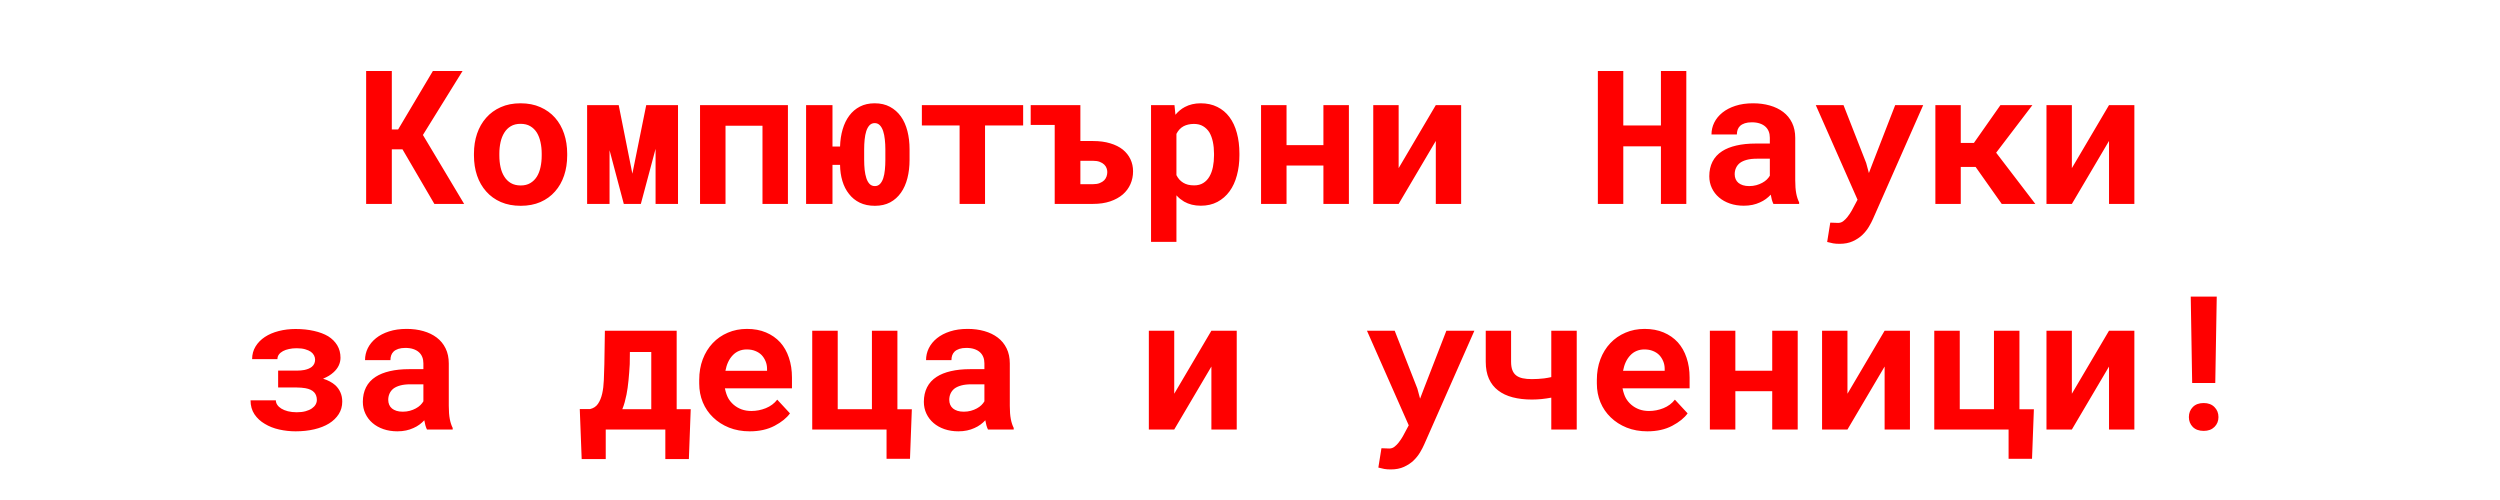
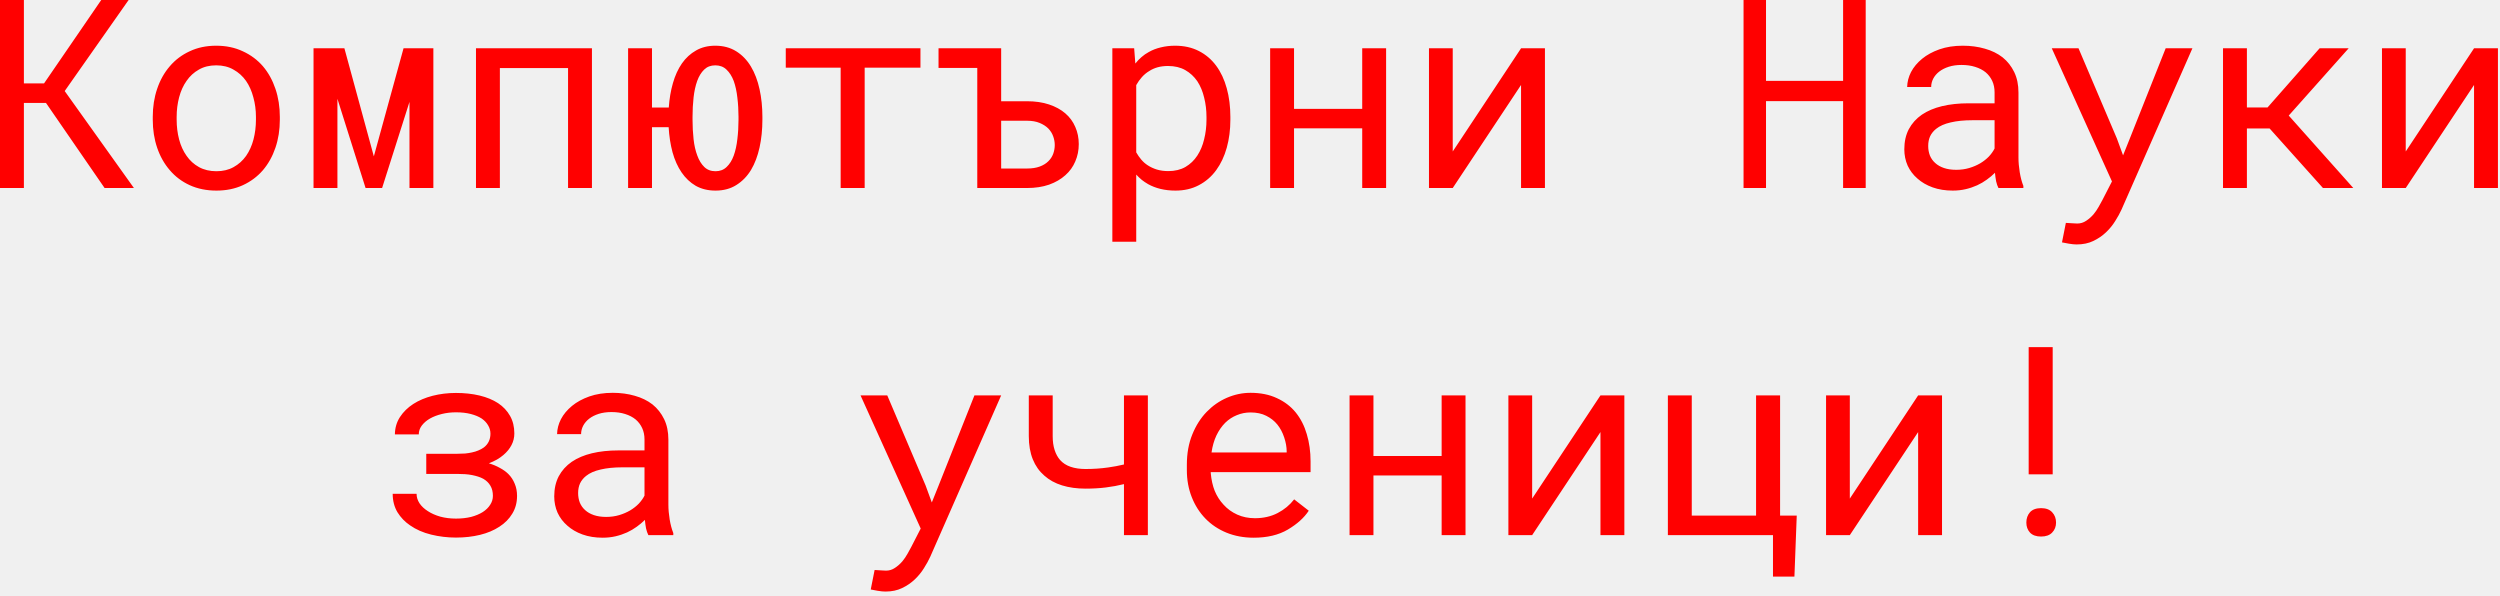
- <svg xmlns="http://www.w3.org/2000/svg" version="1.1" viewBox="70.0 188.0 820.0 164.0" fill="none" stroke="none" stroke-linecap="square" stroke-miterlimit="10">
-   <clipPath id="g3bbe7254502_0_0.0">
-     <path d="m0 0l960.0 0l0 540.0l-960.0 0l0 -540.0z" clip-rule="nonzero" />
-   </clipPath>
-   <g clip-path="url(#g3bbe7254502_0_0.0)">
-     <path fill="#ffffff" d="m0 0l960.0 0l0 540.0l-960.0 0z" fill-rule="evenodd" />
-     <path fill="#000000" fill-opacity="0.0" d="m71.953 201.447l0 0c0 -6.296 5.104 -11.4 11.4 -11.4l793.295 0c3.023 0 5.923 1.201 8.061 3.339c2.138 2.138 3.339 5.037 3.339 8.061l0 137.106c0 6.296 -5.104 11.4 -11.4 11.4l-793.295 0c-6.296 0 -11.4 -5.104 -11.4 -11.4z" fill-rule="evenodd" />
-     <path fill="#ff0000" d="m202.015 236.974l10.453 17.906l9.766 0l-13.516 -22.609l13.0 -20.984l-9.734 0l-11.406 19.188l-2.062 0l0 -19.188l-8.422 0l0 43.594l8.422 0l0 -17.906l3.5 0zm23.443 1.406l0 0.625q0 3.562 1.016 6.578q1.031 3.016 3.0 5.219q1.953 2.219 4.812 3.469q2.859 1.234 6.516 1.234q3.625 0 6.469 -1.234q2.844 -1.25 4.781 -3.469q1.953 -2.203 2.969 -5.219q1.016 -3.016 1.016 -6.578l0 -0.625q0 -3.531 -1.016 -6.531q-1.016 -3.016 -2.969 -5.234q-1.969 -2.219 -4.812 -3.469q-2.844 -1.266 -6.5 -1.266q-3.656 0 -6.484 1.266q-2.828 1.25 -4.781 3.469q-1.969 2.219 -3.0 5.234q-1.016 3.0 -1.016 6.531zm8.328 0.625l0 -0.625q0 -1.969 0.391 -3.734q0.391 -1.781 1.234 -3.125q0.828 -1.344 2.141 -2.125q1.328 -0.781 3.188 -0.781q1.891 0 3.203 0.781q1.312 0.781 2.156 2.125q0.812 1.344 1.188 3.125q0.391 1.766 0.391 3.734l0 0.625q0 2.047 -0.391 3.828q-0.375 1.781 -1.188 3.094q-0.844 1.344 -2.156 2.125q-1.312 0.781 -3.141 0.781q-1.891 0 -3.234 -0.781q-1.328 -0.781 -2.156 -2.125q-0.844 -1.312 -1.234 -3.094q-0.391 -1.781 -0.391 -3.828zm43.631 5.969l-4.484 -22.5l-10.359 0l0 32.406l7.359 0l0 -17.609l4.672 17.609l5.594 0l4.828 -18.062l0 18.062l7.359 0l0 -32.406l-10.422 0l-4.547 22.5zm51.022 9.906l0 -32.406l-28.828 0l0 32.406l8.359 0l0 -25.641l12.125 0l0 25.641l8.344 0zm14.615 -18.828l0 -13.578l-8.656 0l0 32.406l8.656 0l0 -12.812l2.484 0q0.031 2.844 0.766 5.297q0.734 2.453 2.172 4.25q1.406 1.828 3.516 2.859q2.125 1.031 4.969 1.031q2.875 0 5.0 -1.125q2.125 -1.141 3.562 -3.188q1.406 -2.0 2.109 -4.75q0.703 -2.766 0.703 -5.969l0 -3.531q0 -3.203 -0.703 -5.953q-0.703 -2.766 -2.141 -4.797q-1.438 -2.0 -3.578 -3.156q-2.141 -1.156 -5.016 -1.156q-2.766 0 -4.844 1.078q-2.078 1.078 -3.484 2.969q-1.406 1.875 -2.172 4.469q-0.766 2.594 -0.859 5.656l-2.484 0zm10.391 4.422l0 -3.531q0 -1.641 0.156 -3.188q0.156 -1.547 0.531 -2.734q0.391 -1.203 1.062 -1.922q0.688 -0.719 1.703 -0.719q1.016 0 1.703 0.719q0.688 0.719 1.078 1.922q0.391 1.188 0.547 2.734q0.172 1.547 0.172 3.188l0 3.531q0 1.672 -0.156 3.219q-0.141 1.547 -0.531 2.75q-0.391 1.188 -1.062 1.891q-0.672 0.703 -1.688 0.703q-1.047 0 -1.734 -0.703q-0.672 -0.703 -1.062 -1.891q-0.391 -1.203 -0.562 -2.75q-0.156 -1.547 -0.156 -3.219zm52.147 -11.312l0 -6.688l-33.219 0l0 6.688l12.375 0l0 25.719l8.344 0l0 -25.719l12.5 0zm10.35 25.719l12.578 0q3.172 0 5.625 -0.828q2.469 -0.844 4.141 -2.281q1.641 -1.438 2.5 -3.375q0.859 -1.953 0.859 -4.203q0 -2.156 -0.859 -3.969q-0.859 -1.812 -2.5 -3.156q-1.672 -1.328 -4.141 -2.062q-2.453 -0.75 -5.625 -0.75l-4.156 0l0 -11.781l-16.297 0l0 6.5l7.875 0l0 25.906zm8.422 -14.141l4.156 0q1.297 0 2.188 0.344q0.906 0.344 1.469 0.891q0.547 0.531 0.781 1.188q0.234 0.641 0.234 1.266q0 0.719 -0.234 1.422q-0.234 0.703 -0.781 1.281q-0.562 0.562 -1.469 0.922q-0.891 0.359 -2.188 0.359l-4.156 0l0 -7.672zm23.178 26.594l8.328 0l0 -15.266q0.562 0.625 1.188 1.141q0.641 0.5 1.328 0.922q1.156 0.656 2.516 1.0q1.375 0.344 2.984 0.344q3.062 0 5.422 -1.25q2.375 -1.266 3.984 -3.469q1.594 -2.188 2.406 -5.219q0.828 -3.031 0.828 -6.562l0 -0.625q0 -3.688 -0.828 -6.719q-0.812 -3.047 -2.438 -5.234q-1.609 -2.156 -3.984 -3.328q-2.359 -1.188 -5.453 -1.188q-1.484 0 -2.797 0.312q-1.297 0.312 -2.375 0.891q-0.906 0.469 -1.688 1.125q-0.766 0.641 -1.422 1.438l-0.312 -3.172l-7.688 0l0 44.859zm20.656 -28.984l0 0.625q0 2.016 -0.359 3.797q-0.359 1.781 -1.141 3.125q-0.766 1.344 -2.016 2.125q-1.234 0.781 -3.016 0.781q-1.094 0 -2.0 -0.219q-0.891 -0.234 -1.578 -0.656q-0.719 -0.438 -1.281 -1.062q-0.547 -0.641 -0.938 -1.422l0 -13.531q0.422 -0.844 1.0 -1.469q0.578 -0.625 1.359 -1.047q0.688 -0.359 1.516 -0.547q0.844 -0.203 1.875 -0.203q1.766 0 3.0 0.75q1.25 0.75 2.062 2.031q0.766 1.328 1.141 3.109q0.375 1.781 0.375 3.812zm44.24 16.531l0 -32.406l-8.359 0l0 13.125l-12.094 0l0 -13.125l-8.359 0l0 32.406l8.359 0l0 -12.578l12.094 0l0 12.578l8.359 0zm28.506 -32.406l-12.188 20.672l0 -20.672l-8.328 0l0 32.406l8.328 0l12.188 -20.656l0 20.656l8.312 0l0 -32.406l-8.312 0zm82.168 32.406l0 -43.594l-8.328 0l0 17.875l-12.344 0l0 -17.875l-8.344 0l0 43.594l8.344 0l0 -18.891l12.344 0l0 18.891l8.328 0zm28.568 0l8.438 0l0 -0.516q-0.625 -1.219 -0.953 -2.922q-0.328 -1.719 -0.328 -4.312l0 -13.906q0 -2.812 -1.047 -4.953q-1.047 -2.141 -2.906 -3.547q-1.859 -1.406 -4.391 -2.125q-2.531 -0.719 -5.469 -0.719q-3.266 0 -5.797 0.828q-2.516 0.812 -4.266 2.219q-1.766 1.422 -2.688 3.281q-0.906 1.844 -0.906 3.906l8.328 0q0 -0.859 0.25 -1.578q0.266 -0.719 0.797 -1.234q0.609 -0.562 1.562 -0.875q0.953 -0.312 2.281 -0.312q1.484 0 2.609 0.375q1.125 0.375 1.875 1.062q0.719 0.656 1.078 1.578q0.359 0.906 0.359 2.047l0 1.906l-4.641 0q-3.594 0 -6.375 0.656q-2.766 0.641 -4.641 1.859q-2.094 1.344 -3.156 3.438q-1.047 2.078 -1.047 4.766q0 2.094 0.844 3.891q0.844 1.781 2.344 3.062q1.484 1.281 3.562 2.0q2.094 0.719 4.578 0.719q1.531 0 2.844 -0.281q1.312 -0.281 2.422 -0.797q1.078 -0.469 1.969 -1.125q0.906 -0.672 1.594 -1.422q0.156 0.875 0.359 1.656q0.219 0.781 0.516 1.375zm-7.938 -5.844q-1.172 0 -2.062 -0.281q-0.875 -0.281 -1.469 -0.766q-0.609 -0.5 -0.922 -1.234q-0.312 -0.734 -0.312 -1.609q0 -1.109 0.422 -2.047q0.422 -0.953 1.281 -1.641q0.875 -0.656 2.25 -1.031q1.375 -0.375 3.328 -0.375l4.25 0l0 5.578q-0.359 0.625 -0.984 1.25q-0.625 0.609 -1.5 1.078q-0.875 0.484 -1.953 0.781q-1.078 0.297 -2.328 0.297zm29.615 18.938q2.516 0 4.359 -0.844q1.844 -0.844 3.125 -2.062q1.281 -1.234 2.141 -2.672q0.859 -1.438 1.391 -2.672l16.438 -37.25l-9.188 0l-7.391 19.047l-1.234 3.234l-0.891 -3.297l-7.438 -18.984l-9.094 0l13.703 31.031l-1.906 3.563q-0.359 0.656 -0.625 1.016q-0.25 0.359 -0.781 1.078q-0.547 0.719 -1.312 1.328q-0.766 0.625 -1.75 0.625q-0.469 0 -1.266 -0.047q-0.797 -0.047 -1.312 -0.047l-1.016 6.344q1.078 0.297 1.953 0.453q0.891 0.156 2.094 0.156zm44.647 -25.219l8.562 12.125l11.016 0l-12.844 -16.797l11.891 -15.609l-10.484 0l-8.703 12.406l-4.312 0l0 -12.406l-8.328 0l0 32.406l8.328 0l0 -12.125l4.875 0zm43.756 -20.281l-12.188 20.672l0 -20.672l-8.328 0l0 32.406l8.328 0l12.188 -20.656l0 20.656l8.312 0l0 -32.406l-8.312 0z" fill-rule="nonzero" />
-     <path fill="#ff0000" d="m152.18 319.302q0 2.656 1.281 4.578q1.297 1.922 3.391 3.141q2.078 1.266 4.719 1.859q2.656 0.594 5.375 0.594q3.328 0 6.125 -0.656q2.797 -0.656 4.844 -1.906q2.031 -1.266 3.188 -3.078q1.156 -1.812 1.156 -4.109q0 -1.656 -0.594 -3.0q-0.578 -1.344 -1.688 -2.375q-0.781 -0.688 -1.781 -1.219q-1.0 -0.547 -2.234 -0.922q1.016 -0.422 1.891 -0.938q0.875 -0.531 1.531 -1.141q1.109 -0.984 1.703 -2.203q0.594 -1.234 0.594 -2.578q0 -2.312 -1.062 -4.078q-1.062 -1.766 -2.969 -2.969q-1.953 -1.156 -4.688 -1.766q-2.719 -0.625 -6.016 -0.625q-2.922 0 -5.531 0.672q-2.609 0.672 -4.531 1.938q-1.938 1.281 -3.062 3.125q-1.125 1.844 -1.125 4.141l8.297 0q0 -0.828 0.469 -1.484q0.484 -0.672 1.359 -1.141q0.844 -0.453 1.984 -0.688q1.156 -0.25 2.5 -0.25q1.625 0 2.766 0.328q1.156 0.328 1.906 0.844q0.719 0.547 1.047 1.219q0.328 0.672 0.328 1.359q0 0.688 -0.266 1.297q-0.266 0.594 -0.828 1.062q-0.422 0.328 -1.031 0.594q-0.594 0.25 -1.375 0.422q-0.531 0.094 -1.172 0.156q-0.625 0.062 -1.344 0.062l-6.109 0l0 5.531l6.109 0q0.781 0 1.484 0.062q0.703 0.062 1.297 0.156q1.0 0.172 1.734 0.516q0.734 0.344 1.203 0.859q0.422 0.453 0.641 1.078q0.234 0.625 0.234 1.406q0 0.781 -0.406 1.5q-0.406 0.719 -1.219 1.281q-0.828 0.578 -2.078 0.922q-1.234 0.344 -2.891 0.344q-1.609 0 -2.906 -0.328q-1.281 -0.328 -2.156 -0.875q-0.859 -0.531 -1.328 -1.234q-0.469 -0.703 -0.469 -1.484l-8.297 0zm57.865 9.578l8.438 0l0 -0.516q-0.625 -1.219 -0.953 -2.922q-0.328 -1.719 -0.328 -4.312l0 -13.906q0 -2.812 -1.047 -4.953q-1.047 -2.141 -2.906 -3.547q-1.859 -1.406 -4.391 -2.125q-2.531 -0.719 -5.469 -0.719q-3.266 0 -5.797 0.828q-2.516 0.812 -4.266 2.219q-1.766 1.422 -2.688 3.281q-0.906 1.844 -0.906 3.906l8.328 0q0 -0.859 0.25 -1.578q0.266 -0.719 0.797 -1.234q0.609 -0.562 1.562 -0.875q0.953 -0.312 2.281 -0.312q1.484 0 2.609 0.375q1.125 0.375 1.875 1.062q0.719 0.656 1.078 1.578q0.359 0.906 0.359 2.047l0 1.906l-4.641 0q-3.594 0 -6.375 0.656q-2.766 0.641 -4.641 1.859q-2.094 1.344 -3.156 3.438q-1.047 2.078 -1.047 4.766q0 2.094 0.844 3.891q0.844 1.781 2.344 3.062q1.484 1.281 3.562 2.0q2.094 0.719 4.578 0.719q1.531 0 2.844 -0.281q1.312 -0.281 2.422 -0.797q1.078 -0.469 1.969 -1.125q0.906 -0.672 1.594 -1.422q0.156 0.875 0.359 1.656q0.219 0.781 0.516 1.375zm-7.938 -5.844q-1.172 0 -2.062 -0.281q-0.875 -0.281 -1.469 -0.766q-0.609 -0.5 -0.922 -1.234q-0.312 -0.734 -0.312 -1.609q0 -1.109 0.422 -2.047q0.422 -0.953 1.281 -1.641q0.875 -0.656 2.25 -1.031q1.375 -0.375 3.328 -0.375l4.25 0l0 5.578q-0.359 0.625 -0.984 1.25q-0.625 0.609 -1.5 1.078q-0.875 0.484 -1.953 0.781q-1.078 0.297 -2.328 0.297zm61.418 -0.859l-3.359 0l0.625 16.406l7.891 0l0 -9.703l19.547 0l0 9.703l7.719 0l0.609 -16.375l-4.609 0l0 -25.734l-23.547 0l-0.172 10.969q-0.062 2.75 -0.172 5.234q-0.094 2.484 -0.547 4.469q-0.453 1.969 -1.375 3.312q-0.906 1.328 -2.609 1.719zm13.031 -14.734l0.047 -3.984l7.016 0l0 18.75l-9.5 0q0.453 -1.078 0.781 -2.281q0.328 -1.203 0.594 -2.516q0.422 -2.156 0.656 -4.656q0.25 -2.5 0.406 -5.312zm39.365 22.031q4.703 0 8.141 -1.812q3.453 -1.828 5.047 -4.078l-4.172 -4.5q-1.438 1.859 -3.75 2.797q-2.297 0.922 -4.75 0.922q-1.734 0 -3.203 -0.531q-1.469 -0.547 -2.609 -1.531q-1.109 -0.969 -1.766 -2.141q-0.656 -1.188 -1.078 -3.141l0 -0.078l21.984 0l0 -3.531q0 -3.578 -1.0 -6.516q-0.984 -2.953 -2.859 -5.047q-1.922 -2.094 -4.672 -3.25q-2.734 -1.156 -6.234 -1.156q-3.391 0 -6.266 1.234q-2.875 1.219 -4.969 3.438q-2.094 2.219 -3.266 5.297q-1.156 3.062 -1.156 6.766l0 1.203q0 3.266 1.172 6.125q1.188 2.859 3.375 4.953q2.188 2.125 5.234 3.359q3.062 1.219 6.797 1.219zm-0.984 -26.859q1.594 0 2.797 0.5q1.219 0.484 2.062 1.328q0.828 0.875 1.312 2.047q0.484 1.156 0.484 2.484l0 0.656l-13.656 0q0.297 -1.594 0.891 -2.875q0.609 -1.297 1.5 -2.219q0.875 -0.938 2.031 -1.422q1.172 -0.5 2.578 -0.5zm21.475 -6.141l0 32.406l24.375 0l0 9.609l7.688 0l0.609 -16.25l-4.734 0l0 -25.766l-8.359 0l0 25.734l-11.219 0l0 -25.734l-8.359 0zm57.647 32.406l8.438 0l0 -0.516q-0.625 -1.219 -0.953 -2.922q-0.328 -1.719 -0.328 -4.312l0 -13.906q0 -2.812 -1.047 -4.953q-1.047 -2.141 -2.906 -3.547q-1.859 -1.406 -4.391 -2.125q-2.531 -0.719 -5.469 -0.719q-3.266 0 -5.797 0.828q-2.516 0.812 -4.266 2.219q-1.766 1.422 -2.688 3.281q-0.906 1.844 -0.906 3.906l8.328 0q0 -0.859 0.25 -1.578q0.266 -0.719 0.797 -1.234q0.609 -0.562 1.562 -0.875q0.953 -0.312 2.281 -0.312q1.484 0 2.609 0.375q1.125 0.375 1.875 1.062q0.719 0.656 1.078 1.578q0.359 0.906 0.359 2.047l0 1.906l-4.641 0q-3.594 0 -6.375 0.656q-2.766 0.641 -4.641 1.859q-2.094 1.344 -3.156 3.438q-1.047 2.078 -1.047 4.766q0 2.094 0.844 3.891q0.844 1.781 2.344 3.062q1.484 1.281 3.562 2.0q2.094 0.719 4.578 0.719q1.531 0 2.844 -0.281q1.312 -0.281 2.422 -0.797q1.078 -0.469 1.969 -1.125q0.906 -0.672 1.594 -1.422q0.156 0.875 0.359 1.656q0.219 0.781 0.516 1.375zm-7.938 -5.844q-1.172 0 -2.062 -0.281q-0.875 -0.281 -1.469 -0.766q-0.609 -0.5 -0.922 -1.234q-0.312 -0.734 -0.312 -1.609q0 -1.109 0.422 -2.047q0.422 -0.953 1.281 -1.641q0.875 -0.656 2.25 -1.031q1.375 -0.375 3.328 -0.375l4.25 0l0 5.578q-0.359 0.625 -0.984 1.25q-0.625 0.609 -1.5 1.078q-0.875 0.484 -1.953 0.781q-1.078 0.297 -2.328 0.297zm81.215 -26.562l-12.188 20.672l0 -20.672l-8.328 0l0 32.406l8.328 0l12.188 -20.656l0 20.656l8.312 0l0 -32.406l-8.312 0zm58.809 45.5q2.516 0 4.359 -0.844q1.844 -0.844 3.125 -2.062q1.281 -1.234 2.141 -2.672q0.859 -1.438 1.391 -2.672l16.438 -37.25l-9.188 0l-7.391 19.047l-1.234 3.234l-0.891 -3.297l-7.438 -18.984l-9.094 0l13.703 31.031l-1.906 3.562q-0.359 0.656 -0.625 1.016q-0.25 0.359 -0.781 1.078q-0.547 0.719 -1.312 1.328q-0.766 0.625 -1.75 0.625q-0.469 0 -1.266 -0.047q-0.797 -0.047 -1.312 -0.047l-1.016 6.344q1.078 0.297 1.953 0.453q0.891 0.156 2.094 0.156zm61.022 -13.094l0 -32.406l-8.344 0l0 15.219q-0.609 0.125 -1.188 0.234q-0.578 0.094 -1.188 0.188q-0.953 0.109 -1.953 0.172q-0.984 0.062 -2.031 0.062q-1.766 0 -3.047 -0.281q-1.281 -0.281 -2.125 -0.938q-0.844 -0.672 -1.25 -1.766q-0.406 -1.094 -0.406 -2.703l0 -10.188l-8.312 0l0 10.188q0 3.234 1.047 5.578q1.047 2.328 3.016 3.828q1.953 1.516 4.766 2.25q2.812 0.734 6.312 0.734q1.531 0 3.156 -0.156q1.641 -0.172 3.203 -0.469l0 10.453l8.344 0zm23.178 0.594q4.703 0 8.141 -1.812q3.453 -1.828 5.047 -4.078l-4.172 -4.5q-1.438 1.859 -3.75 2.797q-2.297 0.922 -4.75 0.922q-1.734 0 -3.203 -0.531q-1.469 -0.547 -2.609 -1.531q-1.109 -0.969 -1.766 -2.141q-0.656 -1.188 -1.078 -3.141l0 -0.078l21.984 0l0 -3.531q0 -3.578 -1.0 -6.516q-0.984 -2.953 -2.859 -5.047q-1.922 -2.094 -4.672 -3.25q-2.734 -1.156 -6.234 -1.156q-3.391 0 -6.266 1.234q-2.875 1.219 -4.969 3.438q-2.094 2.219 -3.266 5.297q-1.156 3.062 -1.156 6.766l0 1.203q0 3.266 1.172 6.125q1.188 2.859 3.375 4.953q2.188 2.125 5.234 3.359q3.062 1.219 6.797 1.219zm-0.984 -26.859q1.594 0 2.797 0.5q1.219 0.484 2.062 1.328q0.828 0.875 1.312 2.047q0.484 1.156 0.484 2.484l0 0.656l-13.656 0q0.297 -1.594 0.891 -2.875q0.609 -1.297 1.5 -2.219q0.875 -0.938 2.031 -1.422q1.172 -0.5 2.578 -0.5zm50.287 26.266l0 -32.406l-8.359 0l0 13.125l-12.094 0l0 -13.125l-8.359 0l0 32.406l8.359 0l0 -12.578l12.094 0l0 12.578l8.359 0zm28.506 -32.406l-12.188 20.672l0 -20.672l-8.328 0l0 32.406l8.328 0l12.188 -20.656l0 20.656l8.312 0l0 -32.406l-8.312 0zm16.287 0l0 32.406l24.375 0l0 9.609l7.688 0l0.609 -16.25l-4.734 0l0 -25.766l-8.359 0l0 25.734l-11.219 0l0 -25.734l-8.359 0zm57.318 0l-12.188 20.672l0 -20.672l-8.328 0l0 32.406l8.328 0l12.188 -20.656l0 20.656l8.312 0l0 -32.406l-8.312 0zm34.85 17.156l0.484 -28.344l-8.531 0l0.469 28.344l7.578 0zm-8.656 11.172q0 1.922 1.281 3.234q1.297 1.297 3.578 1.297q2.219 0 3.531 -1.297q1.312 -1.312 1.312 -3.234q0 -1.969 -1.312 -3.281q-1.312 -1.328 -3.531 -1.328q-2.281 0 -3.578 1.328q-1.281 1.312 -1.281 3.281z" fill-rule="nonzero" />
-   </g>
+ <svg xmlns="http://www.w3.org/2000/svg" width="605" height="144" viewBox="0 0 605 144" fill="none">
+   <path d="M11.125 24.906H5.781V45.5H0V0H5.781V20.188H10.656L24.5 0H31.125L15.656 22.031L32.406 45.5H25.312L11.125 24.906ZM36.969 28.281C36.969 25.844 37.323 23.583 38.031 21.5C38.74 19.396 39.76 17.573 41.094 16.031C42.406 14.49 44.01 13.281 45.906 12.406C47.802 11.51 49.938 11.062 52.312 11.062C54.708 11.062 56.854 11.51 58.75 12.406C60.667 13.281 62.292 14.49 63.625 16.031C64.938 17.573 65.948 19.396 66.656 21.5C67.365 23.583 67.719 25.844 67.719 28.281V28.969C67.719 31.406 67.365 33.667 66.656 35.75C65.948 37.833 64.938 39.646 63.625 41.188C62.292 42.729 60.677 43.938 58.781 44.812C56.885 45.688 54.75 46.125 52.375 46.125C49.979 46.125 47.823 45.688 45.906 44.812C44.01 43.938 42.406 42.729 41.094 41.188C39.76 39.646 38.74 37.833 38.031 35.75C37.323 33.667 36.969 31.406 36.969 28.969V28.281ZM42.75 28.969C42.75 30.635 42.948 32.229 43.344 33.75C43.74 35.25 44.344 36.573 45.156 37.719C45.948 38.865 46.948 39.771 48.156 40.438C49.365 41.104 50.771 41.438 52.375 41.438C53.958 41.438 55.344 41.104 56.531 40.438C57.74 39.771 58.75 38.865 59.562 37.719C60.354 36.573 60.948 35.25 61.344 33.75C61.74 32.229 61.938 30.635 61.938 28.969V28.281C61.938 26.635 61.729 25.062 61.312 23.562C60.917 22.042 60.323 20.708 59.531 19.562C58.719 18.417 57.708 17.51 56.5 16.844C55.312 16.156 53.917 15.812 52.312 15.812C50.708 15.812 49.312 16.156 48.125 16.844C46.938 17.51 45.948 18.417 45.156 19.562C44.344 20.708 43.74 22.042 43.344 23.562C42.948 25.062 42.75 26.635 42.75 28.281V28.969ZM90.469 37.844L97.656 11.688H104.875V45.5H99.094V24.656L92.469 45.5H88.469L81.656 23.906V45.5H75.875V11.688H83.344L90.469 37.844ZM143.25 45.5H137.469V16.469H120.969V45.5H115.188V11.688H143.25V45.5ZM157.781 26.031H161.844C161.99 23.906 162.323 21.938 162.844 20.125C163.365 18.292 164.094 16.698 165.031 15.344C165.969 14.01 167.104 12.969 168.438 12.219C169.771 11.448 171.323 11.062 173.094 11.062C175.031 11.062 176.719 11.51 178.156 12.406C179.594 13.302 180.781 14.531 181.719 16.094C182.656 17.656 183.354 19.49 183.812 21.594C184.271 23.677 184.5 25.906 184.5 28.281V28.969C184.5 31.344 184.271 33.583 183.812 35.688C183.354 37.771 182.667 39.583 181.75 41.125C180.812 42.667 179.625 43.885 178.188 44.781C176.771 45.677 175.094 46.125 173.156 46.125C171.344 46.125 169.75 45.74 168.375 44.969C167.021 44.177 165.875 43.094 164.938 41.719C164 40.344 163.271 38.719 162.75 36.844C162.25 34.969 161.938 32.948 161.812 30.781H157.781V45.5H152V11.688H157.781V26.031ZM167.594 28.969C167.594 30.594 167.677 32.167 167.844 33.688C168.01 35.188 168.312 36.51 168.75 37.656C169.167 38.802 169.729 39.719 170.438 40.406C171.146 41.094 172.052 41.438 173.156 41.438C174.24 41.438 175.135 41.094 175.844 40.406C176.573 39.719 177.146 38.802 177.562 37.656C177.979 36.51 178.271 35.188 178.438 33.688C178.625 32.167 178.719 30.594 178.719 28.969V28.281C178.719 26.656 178.625 25.094 178.438 23.594C178.271 22.094 177.979 20.76 177.562 19.594C177.125 18.448 176.542 17.531 175.812 16.844C175.104 16.156 174.198 15.812 173.094 15.812C172.01 15.812 171.115 16.156 170.406 16.844C169.698 17.531 169.135 18.448 168.719 19.594C168.302 20.76 168.01 22.094 167.844 23.594C167.677 25.094 167.594 26.656 167.594 28.281V28.969ZM222.75 16.375H209.25V45.5H203.438V16.375H190.156V11.688H222.75V16.375ZM236.5 45.5V16.438H227.125V11.688H242.281V24.5H248.531C250.531 24.5 252.312 24.76 253.875 25.281C255.438 25.802 256.75 26.521 257.812 27.438C258.875 28.354 259.677 29.448 260.219 30.719C260.781 31.99 261.062 33.375 261.062 34.875C261.062 36.375 260.781 37.771 260.219 39.062C259.677 40.354 258.875 41.469 257.812 42.406C256.75 43.365 255.438 44.125 253.875 44.688C252.312 45.229 250.531 45.5 248.531 45.5H236.5ZM242.281 29.219V40.781H248.531C249.74 40.781 250.76 40.625 251.594 40.312C252.448 40 253.146 39.573 253.688 39.031C254.229 38.51 254.625 37.906 254.875 37.219C255.125 36.531 255.25 35.823 255.25 35.094C255.25 34.385 255.125 33.688 254.875 33C254.625 32.292 254.229 31.656 253.688 31.094C253.146 30.552 252.448 30.104 251.594 29.75C250.74 29.396 249.719 29.219 248.531 29.219H242.281ZM269.188 58.5V11.688H274.469L274.75 15.375C275.208 14.792 275.708 14.271 276.25 13.812C276.792 13.333 277.375 12.927 278 12.594C278.875 12.094 279.844 11.719 280.906 11.469C281.99 11.198 283.146 11.062 284.375 11.062C286.542 11.062 288.458 11.49 290.125 12.344C291.792 13.198 293.188 14.385 294.312 15.906C295.438 17.427 296.292 19.25 296.875 21.375C297.458 23.479 297.75 25.792 297.75 28.312V28.969C297.75 31.385 297.458 33.646 296.875 35.75C296.292 37.833 295.438 39.646 294.312 41.188C293.188 42.729 291.792 43.938 290.125 44.812C288.479 45.688 286.594 46.125 284.469 46.125C283.177 46.125 281.969 45.99 280.844 45.719C279.74 45.448 278.74 45.062 277.844 44.562C277.302 44.25 276.792 43.906 276.312 43.531C275.833 43.135 275.385 42.708 274.969 42.25V58.5H269.188ZM291.969 28.312C291.969 26.667 291.781 25.104 291.406 23.625C291.052 22.125 290.5 20.802 289.75 19.656C288.979 18.531 288.01 17.635 286.844 16.969C285.677 16.302 284.281 15.969 282.656 15.969C281.76 15.969 280.927 16.073 280.156 16.281C279.406 16.49 278.729 16.792 278.125 17.188C277.458 17.583 276.865 18.073 276.344 18.656C275.823 19.24 275.365 19.885 274.969 20.594V36.875C275.323 37.5 275.729 38.083 276.188 38.625C276.646 39.167 277.167 39.625 277.75 40C278.417 40.438 279.156 40.781 279.969 41.031C280.802 41.281 281.719 41.406 282.719 41.406C284.323 41.406 285.708 41.073 286.875 40.406C288.042 39.719 289 38.802 289.75 37.656C290.5 36.51 291.052 35.188 291.406 33.688C291.781 32.188 291.969 30.615 291.969 28.969V28.312ZM335.438 45.5H329.656V31.062H313.156V45.5H307.375V11.688H313.156V26.344H329.656V11.688H335.438V45.5ZM368.094 11.688H373.875V45.5H368.094V20.562L351.562 45.5H345.812V11.688H351.562V36.656L368.094 11.688ZM451.5 45.5H446.031V24.469H427.375V45.5H421.938V0H427.375V19.562H446.031V0H451.5V45.5ZM483.625 45.5C483.396 45.062 483.208 44.521 483.062 43.875C482.938 43.208 482.844 42.521 482.781 41.812C482.198 42.396 481.542 42.948 480.812 43.469C480.104 43.99 479.323 44.448 478.469 44.844C477.594 45.24 476.667 45.552 475.688 45.781C474.708 46.01 473.667 46.125 472.562 46.125C470.771 46.125 469.146 45.865 467.688 45.344C466.25 44.823 465.031 44.115 464.031 43.219C463.01 42.344 462.219 41.302 461.656 40.094C461.115 38.865 460.844 37.542 460.844 36.125C460.844 34.271 461.208 32.646 461.938 31.25C462.688 29.854 463.74 28.688 465.094 27.75C466.448 26.833 468.073 26.146 469.969 25.688C471.885 25.229 474.021 25 476.375 25H482.688V22.344C482.688 21.323 482.5 20.406 482.125 19.594C481.75 18.781 481.219 18.083 480.531 17.5C479.844 16.938 479 16.5 478 16.188C477.021 15.875 475.917 15.719 474.688 15.719C473.542 15.719 472.51 15.865 471.594 16.156C470.698 16.448 469.938 16.833 469.312 17.312C468.688 17.792 468.198 18.365 467.844 19.031C467.51 19.677 467.344 20.354 467.344 21.062H461.531C461.552 19.833 461.865 18.625 462.469 17.438C463.094 16.25 463.99 15.177 465.156 14.219C466.302 13.281 467.698 12.521 469.344 11.938C471.01 11.354 472.896 11.062 475 11.062C476.917 11.062 478.698 11.302 480.344 11.781C481.99 12.24 483.417 12.938 484.625 13.875C485.812 14.833 486.75 16.021 487.438 17.438C488.125 18.854 488.469 20.51 488.469 22.406V38.125C488.469 39.25 488.573 40.448 488.781 41.719C488.99 42.969 489.281 44.062 489.656 45V45.5H483.625ZM473.406 41.094C474.531 41.094 475.583 40.948 476.562 40.656C477.542 40.365 478.438 39.979 479.25 39.5C480.042 39.021 480.729 38.479 481.312 37.875C481.896 37.25 482.354 36.604 482.688 35.938V29.094H477.312C475.312 29.094 473.562 29.271 472.062 29.625C470.583 29.958 469.406 30.479 468.531 31.188C467.906 31.688 467.427 32.281 467.094 32.969C466.781 33.656 466.625 34.438 466.625 35.312C466.625 36.146 466.76 36.917 467.031 37.625C467.323 38.333 467.75 38.938 468.312 39.438C468.875 39.958 469.583 40.365 470.438 40.656C471.292 40.948 472.281 41.094 473.406 41.094ZM502.562 59.156C502.021 59.156 501.385 59.094 500.656 58.969C499.927 58.844 499.375 58.74 499 58.656L499.938 53.938C500.458 53.979 500.969 54.01 501.469 54.031C501.99 54.073 502.396 54.094 502.688 54.094C503.479 54.094 504.198 53.875 504.844 53.438C505.51 53 506.104 52.479 506.625 51.875C507.125 51.271 507.552 50.646 507.906 50C508.281 49.354 508.573 48.823 508.781 48.406L511.094 43.906L496.531 11.688H503L512.281 33.5L513.781 37.594L515.375 33.625L524.094 11.688H530.562L513.406 50.719C513.01 51.594 512.5 52.521 511.875 53.5C511.271 54.479 510.531 55.385 509.656 56.219C508.781 57.052 507.76 57.75 506.594 58.312C505.427 58.875 504.083 59.156 502.562 59.156ZM549.25 31.094H543.75V45.5H537.969V11.688H543.75V26H548.75L561.344 11.688H568.375L553.875 27.969L569.5 45.5H562.156L549.25 31.094ZM598.719 11.688H604.5V45.5H598.719V20.562L582.188 45.5H576.438V11.688H582.188V36.656L598.719 11.688ZM95.031 119.5H100.812C100.812 120.312 101.052 121.083 101.531 121.812C102.01 122.521 102.677 123.146 103.531 123.688C104.385 124.25 105.396 124.698 106.562 125.031C107.729 125.344 108.99 125.5 110.344 125.5C111.677 125.5 112.896 125.365 114 125.094C115.104 124.802 116.052 124.406 116.844 123.906C117.615 123.406 118.208 122.823 118.625 122.156C119.062 121.49 119.281 120.771 119.281 120C119.281 119.042 119.083 118.229 118.688 117.562C118.292 116.875 117.719 116.312 116.969 115.875C116.594 115.667 116.177 115.49 115.719 115.344C115.26 115.198 114.771 115.073 114.25 114.969C113.729 114.865 113.167 114.792 112.562 114.75C111.958 114.708 111.333 114.688 110.688 114.688H103.156V109.812H110.688C111.354 109.812 111.979 109.792 112.562 109.75C113.146 109.688 113.677 109.604 114.156 109.5C114.76 109.375 115.302 109.208 115.781 109C116.281 108.792 116.719 108.552 117.094 108.281C117.615 107.885 118.01 107.406 118.281 106.844C118.552 106.281 118.688 105.646 118.688 104.938C118.688 104.229 118.5 103.562 118.125 102.938C117.771 102.312 117.25 101.76 116.562 101.281C115.854 100.823 114.979 100.458 113.938 100.188C112.896 99.917 111.698 99.781 110.344 99.781C109.135 99.781 107.99 99.917 106.906 100.188C105.823 100.458 104.875 100.823 104.062 101.281C103.229 101.76 102.562 102.333 102.062 103C101.583 103.646 101.344 104.354 101.344 105.125H95.562C95.583 103.562 95.99 102.167 96.781 100.938C97.594 99.688 98.677 98.625 100.031 97.75C101.365 96.896 102.917 96.24 104.688 95.781C106.479 95.323 108.365 95.094 110.344 95.094C112.427 95.094 114.333 95.302 116.062 95.719C117.792 96.135 119.281 96.75 120.531 97.562C121.781 98.396 122.75 99.427 123.438 100.656C124.125 101.865 124.469 103.281 124.469 104.906C124.469 105.906 124.24 106.844 123.781 107.719C123.323 108.594 122.677 109.385 121.844 110.094C121.385 110.49 120.854 110.865 120.25 111.219C119.646 111.552 119 111.854 118.312 112.125C119.292 112.417 120.167 112.781 120.938 113.219C121.729 113.635 122.417 114.125 123 114.688C123.688 115.375 124.208 116.167 124.562 117.062C124.938 117.938 125.125 118.917 125.125 120C125.125 121.625 124.74 123.062 123.969 124.312C123.219 125.562 122.177 126.615 120.844 127.469C119.51 128.344 117.948 129 116.156 129.438C114.365 129.875 112.427 130.094 110.344 130.094C108.302 130.094 106.302 129.854 104.344 129.375C102.385 128.896 100.677 128.146 99.219 127.125C97.99 126.292 96.979 125.24 96.188 123.969C95.417 122.677 95.031 121.188 95.031 119.5ZM156.906 129.5C156.677 129.062 156.49 128.521 156.344 127.875C156.219 127.208 156.125 126.521 156.062 125.812C155.479 126.396 154.823 126.948 154.094 127.469C153.385 127.99 152.604 128.448 151.75 128.844C150.875 129.24 149.948 129.552 148.969 129.781C147.99 130.01 146.948 130.125 145.844 130.125C144.052 130.125 142.427 129.865 140.969 129.344C139.531 128.823 138.312 128.115 137.312 127.219C136.292 126.344 135.5 125.302 134.938 124.094C134.396 122.865 134.125 121.542 134.125 120.125C134.125 118.271 134.49 116.646 135.219 115.25C135.969 113.854 137.021 112.688 138.375 111.75C139.729 110.833 141.354 110.146 143.25 109.688C145.167 109.229 147.302 109 149.656 109H155.969V106.344C155.969 105.323 155.781 104.406 155.406 103.594C155.031 102.781 154.5 102.083 153.812 101.5C153.125 100.938 152.281 100.5 151.281 100.188C150.302 99.875 149.198 99.719 147.969 99.719C146.823 99.719 145.792 99.865 144.875 100.156C143.979 100.448 143.219 100.833 142.594 101.312C141.969 101.792 141.479 102.365 141.125 103.031C140.792 103.677 140.625 104.354 140.625 105.062H134.812C134.833 103.833 135.146 102.625 135.75 101.438C136.375 100.25 137.271 99.177 138.438 98.219C139.583 97.281 140.979 96.521 142.625 95.938C144.292 95.354 146.177 95.062 148.281 95.062C150.198 95.062 151.979 95.302 153.625 95.781C155.271 96.24 156.698 96.938 157.906 97.875C159.094 98.833 160.031 100.021 160.719 101.438C161.406 102.854 161.75 104.51 161.75 106.406V122.125C161.75 123.25 161.854 124.448 162.062 125.719C162.271 126.969 162.562 128.062 162.938 129V129.5H156.906ZM146.688 125.094C147.812 125.094 148.865 124.948 149.844 124.656C150.823 124.365 151.719 123.979 152.531 123.5C153.323 123.021 154.01 122.479 154.594 121.875C155.177 121.25 155.635 120.604 155.969 119.938V113.094H150.594C148.594 113.094 146.844 113.271 145.344 113.625C143.865 113.958 142.688 114.479 141.812 115.188C141.188 115.688 140.708 116.281 140.375 116.969C140.062 117.656 139.906 118.438 139.906 119.312C139.906 120.146 140.042 120.917 140.312 121.625C140.604 122.333 141.031 122.938 141.594 123.438C142.156 123.958 142.865 124.365 143.719 124.656C144.573 124.948 145.562 125.094 146.688 125.094ZM214.281 143.156C213.74 143.156 213.104 143.094 212.375 142.969C211.646 142.844 211.094 142.74 210.719 142.656L211.656 137.938C212.177 137.979 212.688 138.01 213.188 138.031C213.708 138.073 214.115 138.094 214.406 138.094C215.198 138.094 215.917 137.875 216.562 137.438C217.229 137 217.823 136.479 218.344 135.875C218.844 135.271 219.271 134.646 219.625 134C220 133.354 220.292 132.823 220.5 132.406L222.812 127.906L208.25 95.688H214.719L224 117.5L225.5 121.594L227.094 117.625L235.812 95.688H242.281L225.125 134.719C224.729 135.594 224.219 136.521 223.594 137.5C222.99 138.479 222.25 139.385 221.375 140.219C220.5 141.052 219.479 141.75 218.312 142.312C217.146 142.875 215.802 143.156 214.281 143.156ZM277.781 129.5H272V117.156C270.583 117.51 269.115 117.781 267.594 117.969C266.094 118.156 264.458 118.25 262.688 118.25C260.604 118.25 258.719 117.99 257.031 117.469C255.344 116.948 253.906 116.156 252.719 115.094C251.51 114.052 250.583 112.74 249.938 111.156C249.292 109.552 248.969 107.677 248.969 105.531V95.688H254.75V105.531C254.75 106.823 254.906 107.948 255.219 108.906C255.531 109.865 255.969 110.667 256.531 111.312C257.198 112.062 258.052 112.615 259.094 112.969C260.135 113.323 261.333 113.5 262.688 113.5C263.646 113.5 264.583 113.469 265.5 113.406C266.417 113.344 267.312 113.25 268.188 113.125C268.833 113.042 269.469 112.938 270.094 112.812C270.74 112.688 271.375 112.552 272 112.406V95.688H277.781V129.5ZM303.375 130.125C301 130.125 298.812 129.719 296.812 128.906C294.833 128.094 293.135 126.958 291.719 125.5C290.302 124.042 289.198 122.312 288.406 120.312C287.615 118.312 287.219 116.135 287.219 113.781V112.469C287.219 109.74 287.656 107.302 288.531 105.156C289.406 102.99 290.573 101.156 292.031 99.656C293.469 98.177 295.104 97.042 296.938 96.25C298.792 95.458 300.688 95.062 302.625 95.062C305.062 95.062 307.188 95.49 309 96.344C310.833 97.177 312.354 98.333 313.562 99.812C314.771 101.312 315.667 103.073 316.25 105.094C316.854 107.115 317.156 109.302 317.156 111.656V114.25H293V114.469C293.146 116.115 293.469 117.562 293.969 118.812C294.49 120.062 295.198 121.167 296.094 122.125C297.01 123.146 298.115 123.948 299.406 124.531C300.698 125.115 302.125 125.406 303.688 125.406C305.75 125.406 307.583 124.99 309.188 124.156C310.792 123.323 312.125 122.219 313.188 120.844L316.719 123.594C315.594 125.302 313.906 126.823 311.656 128.156C309.427 129.469 306.667 130.125 303.375 130.125ZM302.625 99.812C301.458 99.812 300.354 100.031 299.312 100.469C298.271 100.885 297.333 101.5 296.5 102.312C295.667 103.146 294.958 104.167 294.375 105.375C293.812 106.562 293.417 107.938 293.188 109.5H311.375V109.219C311.375 108.177 311.177 107.062 310.781 105.875C310.385 104.667 309.833 103.625 309.125 102.75C308.417 101.875 307.521 101.167 306.438 100.625C305.375 100.083 304.104 99.812 302.625 99.812ZM354.656 129.5H348.875V115.062H332.375V129.5H326.594V95.688H332.375V110.344H348.875V95.688H354.656V129.5ZM387.312 95.688H393.094V129.5H387.312V104.562L370.781 129.5H365.031V95.688H370.781V120.656L387.312 95.688ZM403.625 95.688H409.406V124.781H424.969V95.688H430.781V124.781H434.812L434.25 139.531H429.062V129.5H403.625V95.688ZM464.188 95.688H469.969V129.5H464.188V104.562L447.656 129.5H441.906V95.688H447.656V120.656L464.188 95.688ZM496.75 114.781H490.938V84H496.75V114.781ZM490.375 126.469C490.375 125.469 490.667 124.635 491.25 123.969C491.854 123.302 492.75 122.969 493.938 122.969C495.125 122.969 496.021 123.302 496.625 123.969C497.25 124.635 497.562 125.469 497.562 126.469C497.562 127.427 497.25 128.229 496.625 128.875C496.021 129.521 495.125 129.844 493.938 129.844C492.75 129.844 491.854 129.521 491.25 128.875C490.667 128.229 490.375 127.427 490.375 126.469Z" fill="#FF0000" />
</svg>
